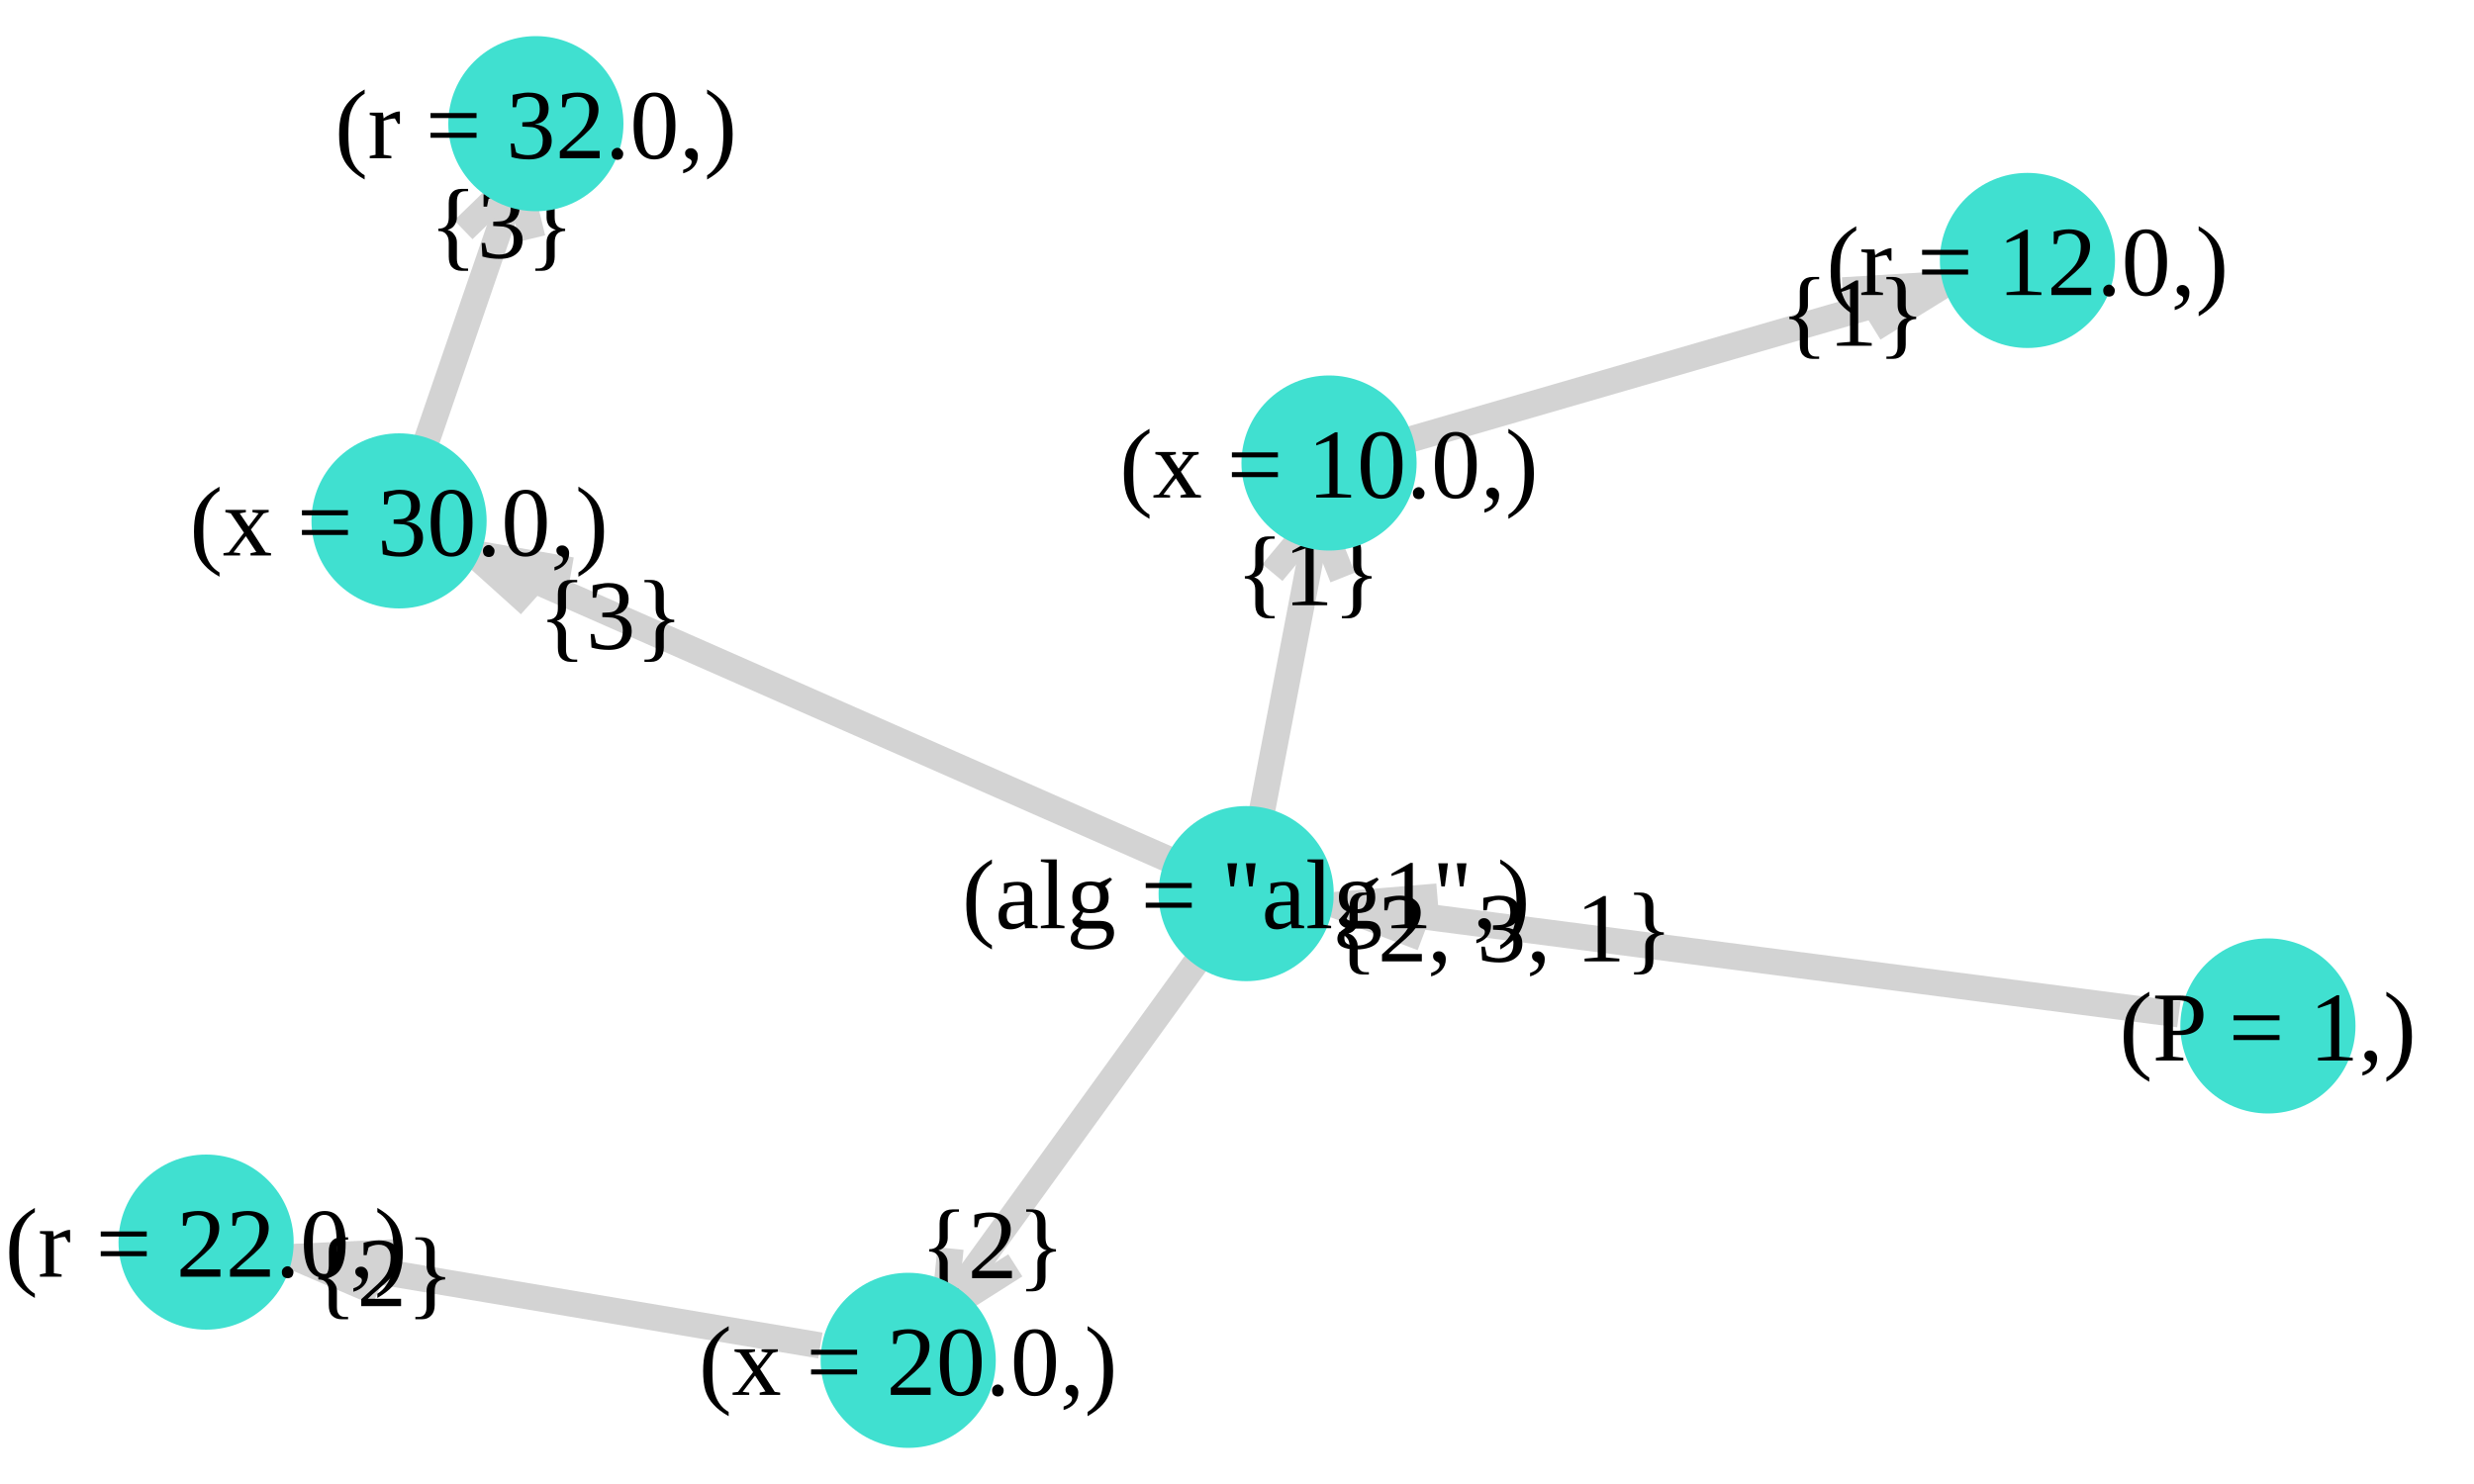
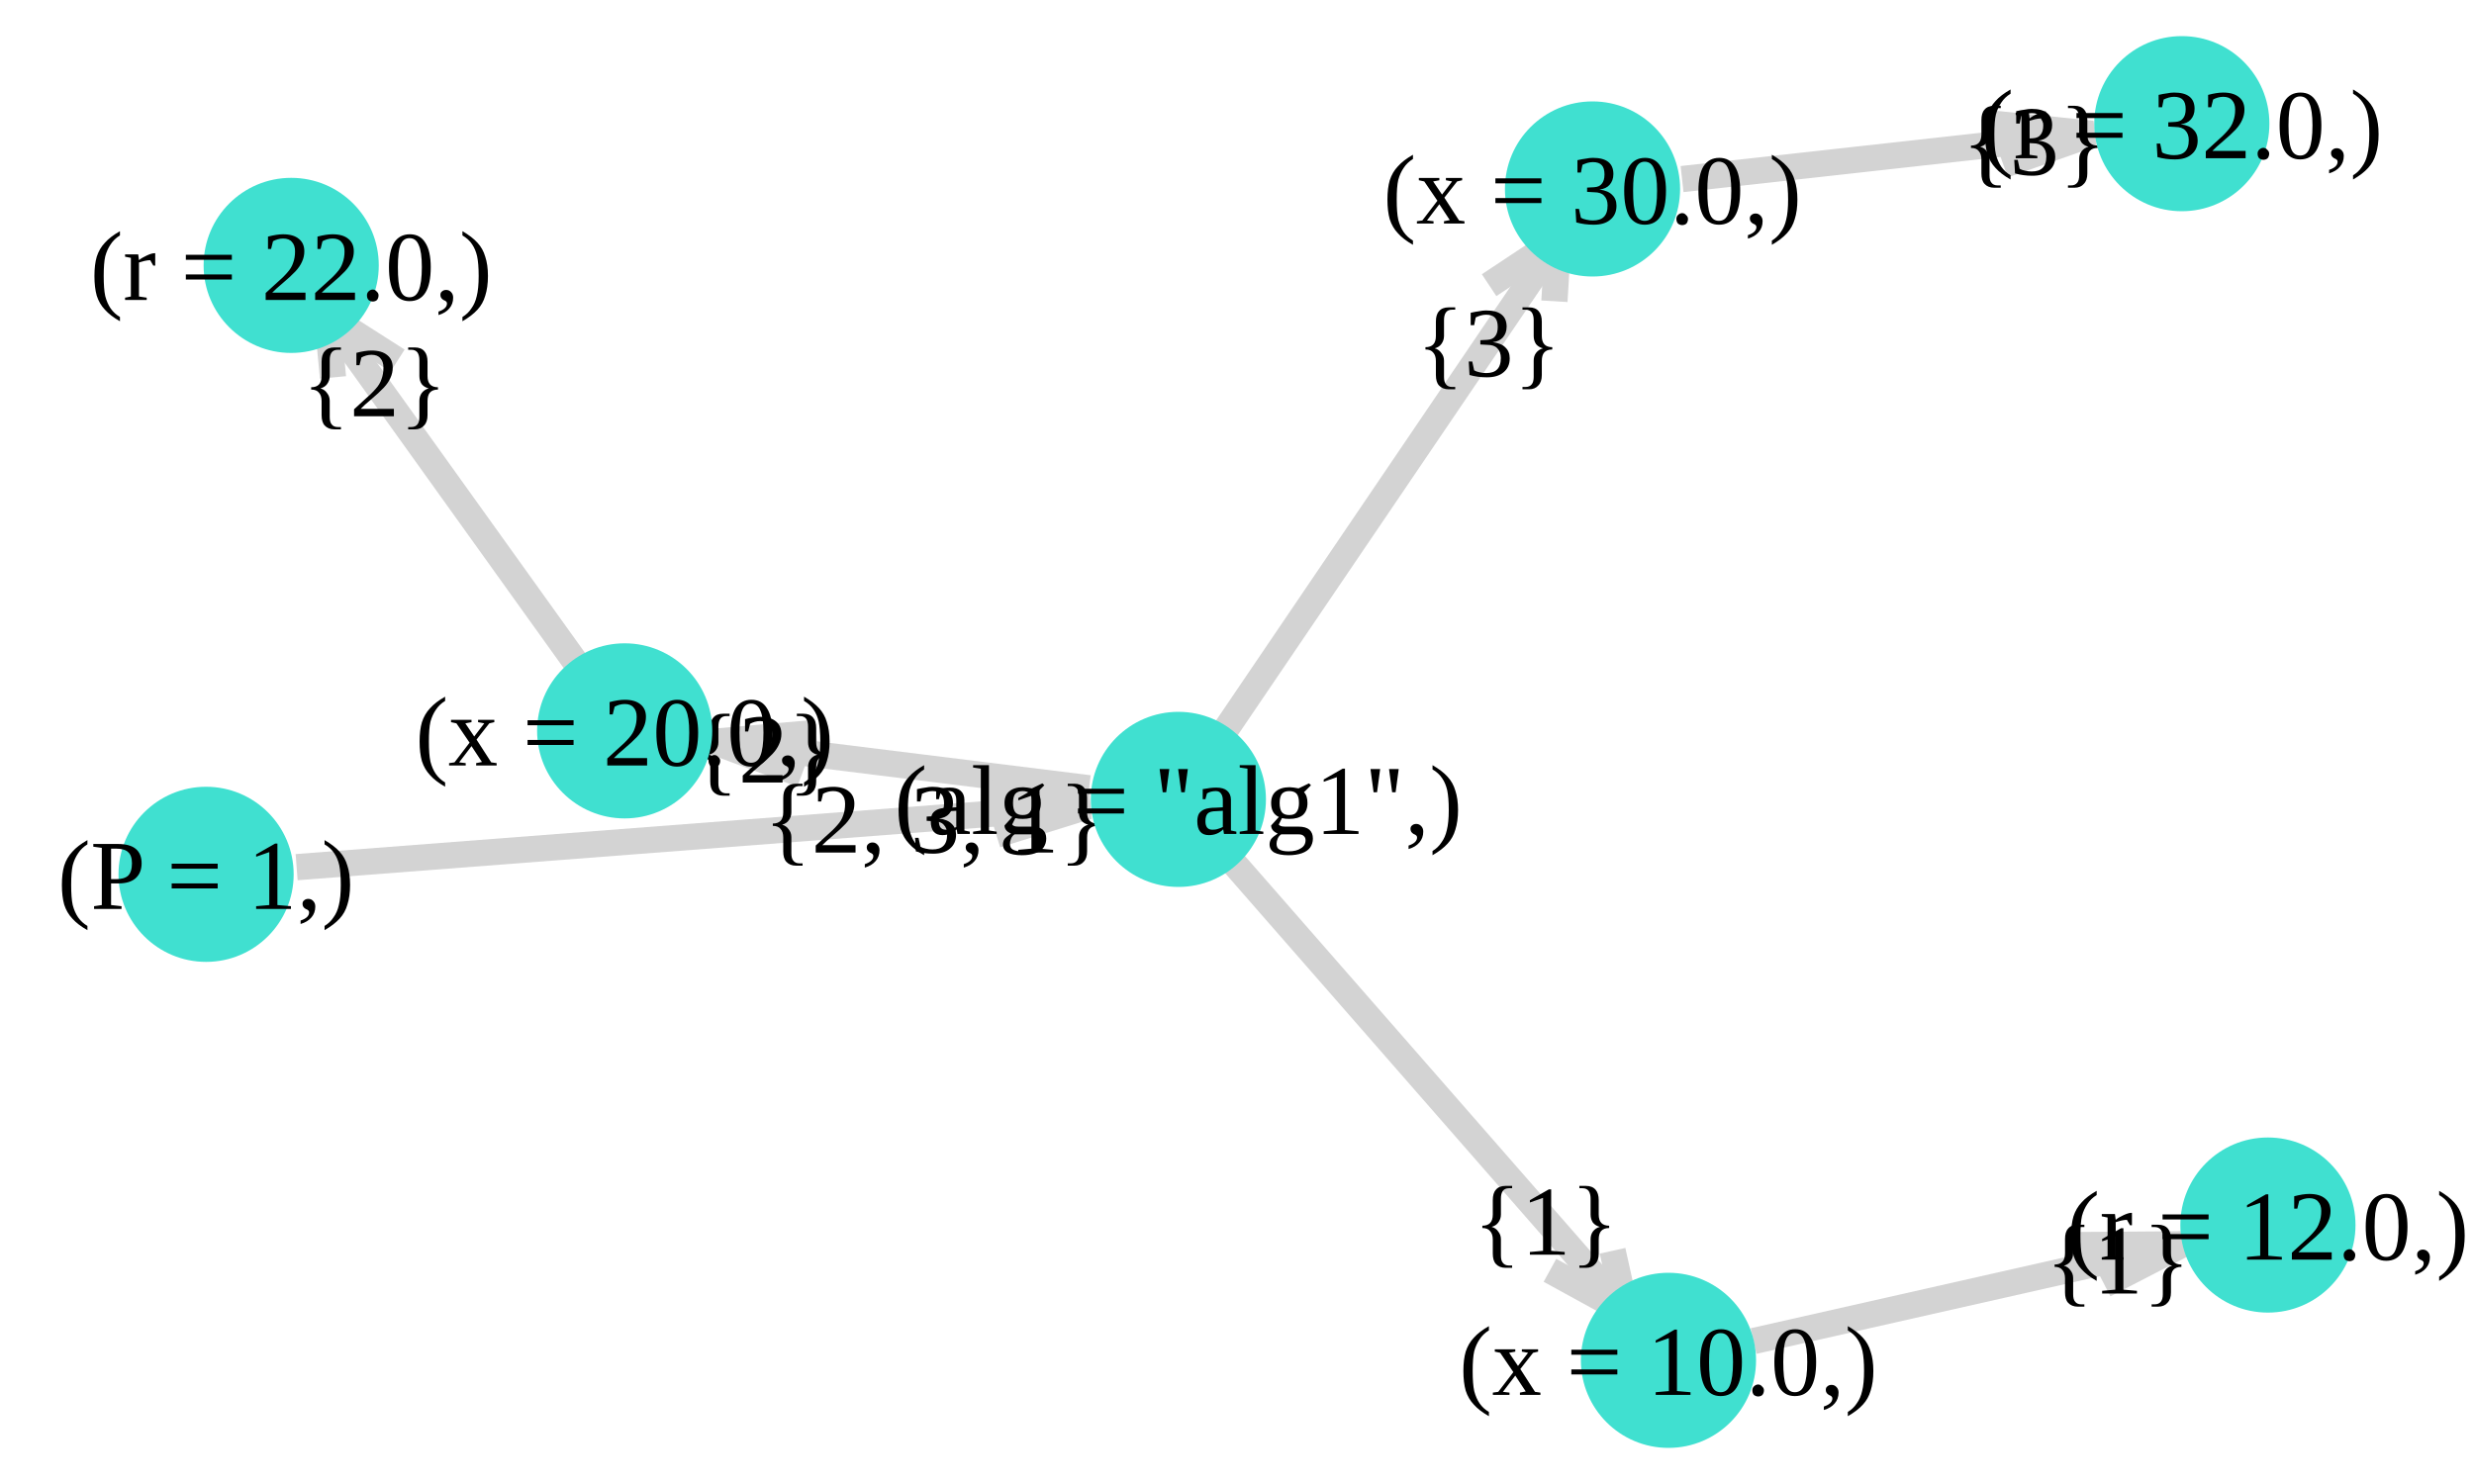
<svg xmlns="http://www.w3.org/2000/svg" version="1.2" width="100mm" height="60mm" viewBox="0 0 100 60" stroke="none" fill="#000000" stroke-width="0.3" font-size="3.88">
  <defs>
    <marker id="arrow" markerWidth="15" markerHeight="7" refX="5" refY="3.5" orient="auto" markerUnits="strokeWidth">
      <path d="M0,0 L15,3.5 L0,7 z" stroke="context-stroke" fill="context-stroke" />
    </marker>
  </defs>
  <g stroke-width="1.06" fill="#000000" fill-opacity="0.000" stroke="#D3D3D3" id="img-10ede7fe-1">
-     <g transform="translate(71.02,38.8)">
-       <path fill="none" d="M17.05,2.21 L -17.05 -2.21" class="primitive" />
+     <g transform="translate(27.98,33.83)">
+       <path fill="none" d="M-15.99,1.23 L 15.99 -1.23" class="primitive" />
    </g>
-     <g transform="translate(52.04,27.42)">
-       <path fill="none" d="M-1.25,6.51 L 1.25 -6.51" class="primitive" />
+     <g transform="translate(57.53,43.66)">
+       <path fill="none" d="M-8.2,-9.38 L 8.2 9.38" class="primitive" />
    </g>
-     <g transform="translate(43.54,45.56)">
-       <path fill="none" d="M5.36,-7.41 L -5.36 7.41" class="primitive" />
+     <g transform="translate(36.44,30.93)">
+       <path fill="none" d="M7.58,0.94 L -7.58 -0.94" class="primitive" />
    </g>
-     <g transform="translate(33.25,28.59)">
-       <path fill="none" d="M14.15,6.23 L -14.15 -6.23" class="primitive" />
+     <g transform="translate(56,19.98)">
+       <path fill="none" d="M-6.98,10.29 L 6.98 -10.29" class="primitive" />
    </g>
-     <g transform="translate(67.83,14.63)">
-       <path fill="none" d="M-10.8,3.13 L 10.8 -3.13" class="primitive" />
+     <g transform="translate(79.55,52.26)">
+       <path fill="none" d="M-8.67,1.96 L 8.67 -1.96" class="primitive" />
    </g>
-     <g transform="translate(22.52,52.61)">
-       <path fill="none" d="M10.64,1.79 L -10.64 -1.79" class="primitive" />
+     <g transform="translate(18.51,20.14)">
+       <path fill="none" d="M5.29,7.38 L -5.29 -7.38" class="primitive" />
    </g>
-     <g transform="translate(18.89,13.03)">
-       <path fill="none" d="M-2.02,5.87 L 2.02 -5.87" class="primitive" />
+     <g transform="translate(76.28,6.32)">
+       <path fill="none" d="M-8.29,0.92 L 8.29 -0.92" class="primitive" />
    </g>
  </g>
  <g stroke-width="1.06" stroke="#D3D3D3" id="img-10ede7fe-2">
-     <g transform="translate(56.52,36.92)">
-       <path fill="none" d="M0.97,1 L -2.55 -0.33 1.58 -0.67" class="primitive" />
+     <g transform="translate(41.38,32.8)">
+       <path fill="none" d="M-1.48,-0.75 L 2.59 -0.2 -1.11 0.95" class="primitive" />
    </g>
-     <g transform="translate(53,22.47)">
-       <path fill="none" d="M-1.57,0.68 L 0.3 -1.56 1.27 0.88" class="primitive" />
+     <g transform="translate(64.52,51.66)">
+       <path fill="none" d="M0.66,-1.09 L 1.21 1.39 -1.87 -0.3" class="primitive" />
    </g>
-     <g transform="translate(39.21,51.54)">
-       <path fill="none" d="M1.83,-0.38 L -1.04 1.44 -0.79 -1.06" class="primitive" />
+     <g transform="translate(31.42,30.31)">
+       <path fill="none" d="M0.99,1 L -2.56 -0.32 1.57 -0.68" class="primitive" />
    </g>
-     <g transform="translate(21.2,23.29)">
-       <path fill="none" d="M0.21,1.15 L -2.1 -0.93 1.9 -0.23" class="primitive" />
+     <g transform="translate(62,11.13)">
+       <path fill="none" d="M-1.81,0.4 L 0.98 -1.45 0.83 1.05" class="primitive" />
    </g>
-     <g transform="translate(76.28,12.17)">
-       <path fill="none" d="M-1.8,-0.43 L 2.35 -0.68 -0.55 1.11" class="primitive" />
+     <g transform="translate(85.78,50.86)">
+       <path fill="none" d="M-1.72,-0.52 L 2.44 -0.55 -0.72 1.08" class="primitive" />
    </g>
-     <g transform="translate(14.39,51.24)">
-       <path fill="none" d="M0.87,1.03 L -2.51 -0.42 1.64 -0.61" class="primitive" />
+     <g transform="translate(14.25,14.2)">
+       <path fill="none" d="M-0.79,1.06 L -1.03 -1.44 1.82 0.38" class="primitive" />
    </g>
-     <g transform="translate(20.39,8.7)">
-       <path fill="none" d="M-1.66,0.59 L 0.53 -1.53 1.13 0.94" class="primitive" />
+     <g transform="translate(82,5.69)">
+       <path fill="none" d="M-1.54,-0.7 L 2.57 -0.28 -1.02 0.98" class="primitive" />
    </g>
  </g>
  <g font-size="4" stroke="#000000" stroke-opacity="0.000" fill="#000000" id="img-10ede7fe-3">
-     <g transform="translate(60.69,37.47)">
+     <g transform="translate(37.8,33.07)">
      <g class="primitive">
        <text text-anchor="middle" dy="0.35em">{2, 3, 1}</text>
      </g>
    </g>
-     <g transform="translate(52.88,23.07)">
+     <g transform="translate(62.48,49.33)">
      <g class="primitive">
        <text text-anchor="middle" dy="0.35em">{1}</text>
      </g>
    </g>
-     <g transform="translate(40.12,50.28)">
+     <g transform="translate(30.85,30.24)">
      <g class="primitive">
        <text text-anchor="middle" dy="0.35em">{2}</text>
      </g>
    </g>
-     <g transform="translate(24.69,24.83)">
+     <g transform="translate(60.18,13.81)">
      <g class="primitive">
        <text text-anchor="middle" dy="0.35em">{3}</text>
      </g>
    </g>
-     <g transform="translate(74.89,12.58)">
+     <g transform="translate(85.61,50.9)">
      <g class="primitive">
        <text text-anchor="middle" dy="0.35em">{1}</text>
      </g>
    </g>
-     <g transform="translate(15.43,51.41)">
+     <g transform="translate(15.14,15.43)">
      <g class="primitive">
        <text text-anchor="middle" dy="0.35em">{2}</text>
      </g>
    </g>
-     <g transform="translate(20.28,9.02)">
+     <g transform="translate(82.23,5.66)">
      <g class="primitive">
        <text text-anchor="middle" dy="0.35em">{3}</text>
      </g>
    </g>
  </g>
  <g stroke-width="0" stroke="#000000" stroke-opacity="0.000" fill="#40E0D0" id="img-10ede7fe-4">
-     <g transform="translate(91.67,41.48)">
+     <g transform="translate(8.33,35.35)">
      <circle cx="0" cy="0" r="3.54" class="primitive" />
    </g>
-     <g transform="translate(50.37,36.13)">
+     <g transform="translate(47.63,32.32)">
      <circle cx="0" cy="0" r="3.54" class="primitive" />
    </g>
-     <g transform="translate(53.72,18.72)">
+     <g transform="translate(67.44,55)">
      <circle cx="0" cy="0" r="3.54" class="primitive" />
    </g>
-     <g transform="translate(36.71,55)">
+     <g transform="translate(25.25,29.55)">
      <circle cx="0" cy="0" r="3.54" class="primitive" />
    </g>
-     <g transform="translate(16.13,21.06)">
+     <g transform="translate(64.37,7.64)">
      <circle cx="0" cy="0" r="3.54" class="primitive" />
    </g>
-     <g transform="translate(81.95,10.53)">
+     <g transform="translate(91.67,49.53)">
      <circle cx="0" cy="0" r="3.54" class="primitive" />
    </g>
-     <g transform="translate(8.33,50.22)">
+     <g transform="translate(11.77,10.73)">
      <circle cx="0" cy="0" r="3.54" class="primitive" />
    </g>
-     <g transform="translate(21.66,5)">
+     <g transform="translate(88.19,5)">
      <circle cx="0" cy="0" r="3.54" class="primitive" />
    </g>
  </g>
  <g font-size="4" stroke="#000000" stroke-opacity="0.000" fill="#000000" id="img-10ede7fe-5">
-     <g transform="translate(91.67,41.48)">
+     <g transform="translate(8.33,35.35)">
      <g class="primitive">
        <text text-anchor="middle" dy="0.35em">(P = 1,)</text>
      </g>
    </g>
-     <g transform="translate(50.37,36.13)">
+     <g transform="translate(47.63,32.32)">
      <g class="primitive">
        <text text-anchor="middle" dy="0.35em">(alg = "alg1",)</text>
      </g>
    </g>
-     <g transform="translate(53.72,18.72)">
+     <g transform="translate(67.44,55)">
      <g class="primitive">
        <text text-anchor="middle" dy="0.35em">(x = 10.0,)</text>
      </g>
    </g>
-     <g transform="translate(36.71,55)">
+     <g transform="translate(25.25,29.55)">
      <g class="primitive">
        <text text-anchor="middle" dy="0.35em">(x = 20.0,)</text>
      </g>
    </g>
-     <g transform="translate(16.13,21.06)">
+     <g transform="translate(64.37,7.64)">
      <g class="primitive">
        <text text-anchor="middle" dy="0.35em">(x = 30.0,)</text>
      </g>
    </g>
-     <g transform="translate(81.95,10.53)">
+     <g transform="translate(91.67,49.53)">
      <g class="primitive">
        <text text-anchor="middle" dy="0.35em">(r = 12.0,)</text>
      </g>
    </g>
-     <g transform="translate(8.33,50.22)">
+     <g transform="translate(11.77,10.73)">
      <g class="primitive">
        <text text-anchor="middle" dy="0.35em">(r = 22.0,)</text>
      </g>
    </g>
-     <g transform="translate(21.66,5)">
+     <g transform="translate(88.19,5)">
      <g class="primitive">
        <text text-anchor="middle" dy="0.35em">(r = 32.0,)</text>
      </g>
    </g>
  </g>
</svg>
